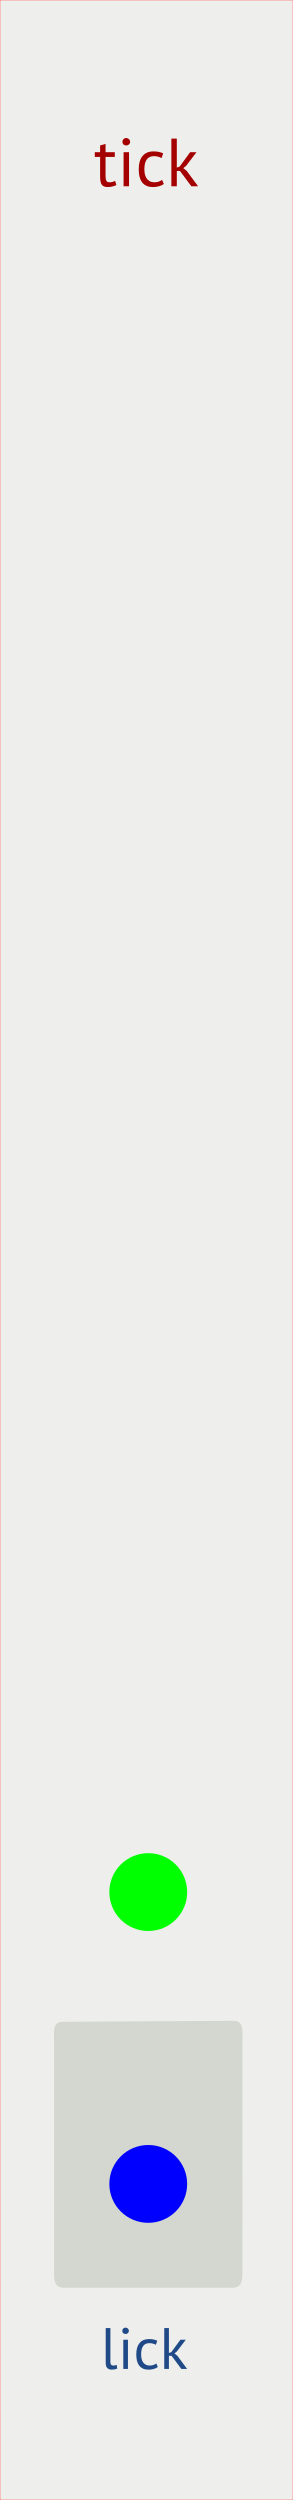
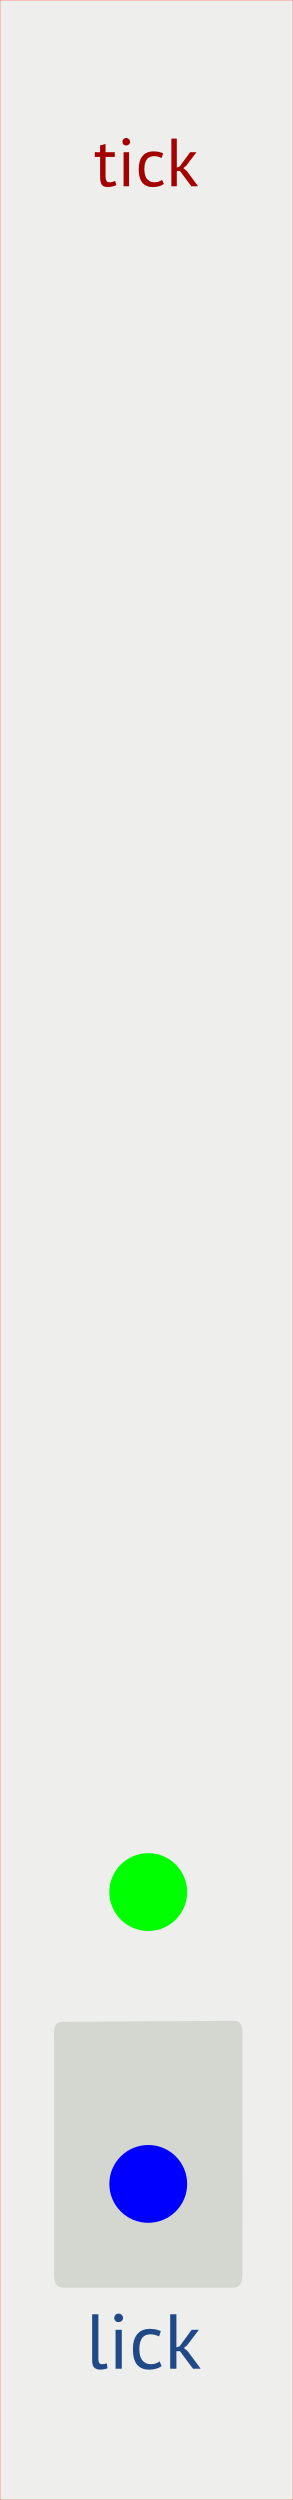
<svg xmlns="http://www.w3.org/2000/svg" width="15.052mm" height="128.5mm" viewBox="0 0 15.052 128.5" id="svg5363" version="1.1">
  <defs id="defs5365" />
  <g id="layer1" transform="translate(0,-168.5)">
    <rect style="fill:#eeeeec;fill-opacity:1;stroke:#ff0000;stroke-width:0.01;stroke-miterlimit:4;stroke-dasharray:none;stroke-opacity:1" id="rect5914" width="15.042" height="128.49" x="0.005" y="168.505" />
    <path style="fill:#d3d7cf;fill-opacity:1;fill-rule:nonzero;stroke:none;stroke-width:0.353" d="m 12.462,273.418 c 0,-0.55 0.08,-1.05 -0.47,-1.047 l -8.744,0.048 c -0.55,0.003 -0.469,0.449 -0.469,0.999 l 0,11.673 c 0,0.55 -0.033,1 0.517,1 l 8.647,0 c 0.55,0 0.518,-0.451 0.518,-1 z" id="path38477" />
-     <g transform="translate(2.446,169.64)" aria-label="lick" id="text66" style="font-style:normal;font-weight:normal;font-size:3px;line-height:1.25;font-family:sans-serif;fill:#204a87;fill-opacity:1;stroke:none;stroke-width:0.265">
-       <path d="m 3.228,120.255 q 0,0.105 0.036,0.15 0.036,0.045 0.102,0.045 0.039,0 0.084,-0.006 0.045,-0.006 0.102,-0.027 l 0.027,0.189 q -0.048,0.024 -0.135,0.039 -0.084,0.015 -0.147,0.015 -0.135,0 -0.222,-0.075 -0.087,-0.078 -0.087,-0.261 l 0,-1.8 0.24,0 z" style="font-style:normal;font-variant:normal;font-weight:normal;font-stretch:normal;font-size:3px;font-family:'PT Sans';-inkscape-font-specification:'PT Sans';fill:#204a87;stroke-width:0.265" id="path60" />
-       <path d="m 3.891,119.124 0.24,0 0,1.5 -0.24,0 z m -0.051,-0.456 q 0,-0.069 0.045,-0.117 0.048,-0.051 0.12,-0.051 0.072,0 0.123,0.051 0.051,0.048 0.051,0.117 0,0.069 -0.051,0.114 -0.051,0.045 -0.123,0.045 -0.072,0 -0.12,-0.045 -0.045,-0.045 -0.045,-0.114 z" style="font-style:normal;font-variant:normal;font-weight:normal;font-stretch:normal;font-size:3px;font-family:'PT Sans';-inkscape-font-specification:'PT Sans';fill:#204a87;stroke-width:0.265" id="path62" />
-       <path d="m 5.666,120.525 q -0.09,0.066 -0.213,0.099 -0.123,0.036 -0.258,0.036 -0.174,0 -0.294,-0.054 -0.12,-0.057 -0.198,-0.159 -0.075,-0.105 -0.111,-0.249 -0.033,-0.147 -0.033,-0.324 0,-0.381 0.168,-0.582 0.168,-0.204 0.483,-0.204 0.144,0 0.243,0.024 0.102,0.021 0.183,0.063 l -0.069,0.207 q -0.069,-0.039 -0.153,-0.06 -0.084,-0.024 -0.18,-0.024 -0.426,0 -0.426,0.576 0,0.114 0.021,0.219 0.024,0.102 0.075,0.183 0.054,0.078 0.138,0.126 0.087,0.048 0.213,0.048 0.108,0 0.192,-0.033 0.087,-0.033 0.141,-0.075 z" style="font-style:normal;font-variant:normal;font-weight:normal;font-stretch:normal;font-size:3px;font-family:'PT Sans';-inkscape-font-specification:'PT Sans';fill:#204a87;stroke-width:0.265" id="path64" />
-       <path d="m 6.374,119.949 -0.138,0 0,0.675 -0.24,0 0,-2.1 0.24,0 0,1.278 0.123,-0.042 0.465,-0.636 0.279,0 -0.459,0.603 -0.123,0.099 0.15,0.12 0.501,0.678 -0.297,0 z" style="font-style:normal;font-variant:normal;font-weight:normal;font-stretch:normal;font-size:3px;font-family:'PT Sans';-inkscape-font-specification:'PT Sans';fill:#204a87;stroke-width:0.265" id="path66" />
-     </g>
    <g id="g966" transform="translate(2.446,171.595)">
      <path d="m 2.426,4.728 0.273,0 0,-0.346 0.28,-0.081 0,0.427 0.476,0 0,0.245 -0.476,0 0,0.97 q 0,0.182 0.045,0.259 0.045,0.073 0.154,0.073 0.091,0 0.154,-0.018 0.063,-0.021 0.14,-0.052 l 0.063,0.213 q -0.095,0.045 -0.206,0.073 -0.112,0.028 -0.241,0.028 -0.213,0 -0.301,-0.119 -0.087,-0.122 -0.087,-0.406 l 0,-1.022 -0.273,0 z" style="font-style:normal;font-variant:normal;font-weight:normal;font-stretch:normal;font-size:3.5px;line-height:1.25;font-family:'PT Sans';-inkscape-font-specification:'PT Sans';fill:#a40000;fill-opacity:1;stroke:none;stroke-width:0.265" id="path20" />
      <path d="m 3.906,4.728 0.28,0 0,1.75 -0.28,0 z m -0.059,-0.532 q 0,-0.081 0.052,-0.137 0.056,-0.059 0.14,-0.059 0.084,0 0.143,0.059 0.059,0.056 0.059,0.137 0,0.081 -0.059,0.133 -0.059,0.052 -0.143,0.052 -0.084,0 -0.14,-0.052 -0.052,-0.052 -0.052,-0.133 z" style="font-style:normal;font-variant:normal;font-weight:normal;font-stretch:normal;font-size:3.5px;line-height:1.25;font-family:'PT Sans';-inkscape-font-specification:'PT Sans';fill:#a40000;fill-opacity:1;stroke:none;stroke-width:0.265" id="path22" />
      <path d="m 5.976,6.362 q -0.105,0.077 -0.248,0.116 -0.143,0.042 -0.301,0.042 -0.203,0 -0.343,-0.063 -0.14,-0.067 -0.231,-0.185 -0.087,-0.122 -0.13,-0.29 -0.038,-0.172 -0.038,-0.378 0,-0.445 0.196,-0.679 0.196,-0.238 0.564,-0.238 0.168,0 0.283,0.028 0.119,0.025 0.213,0.073 l -0.081,0.241 q -0.081,-0.045 -0.178,-0.07 -0.098,-0.028 -0.21,-0.028 -0.497,0 -0.497,0.672 0,0.133 0.025,0.256 0.028,0.119 0.087,0.213 0.063,0.091 0.161,0.147 0.102,0.056 0.248,0.056 0.126,0 0.224,-0.038 0.102,-0.038 0.165,-0.087 z" style="font-style:normal;font-variant:normal;font-weight:normal;font-stretch:normal;font-size:3.5px;line-height:1.25;font-family:'PT Sans';-inkscape-font-specification:'PT Sans';fill:#a40000;fill-opacity:1;stroke:none;stroke-width:0.265" id="path24" />
      <path d="m 6.803,5.691 -0.161,0 0,0.787 -0.28,0 0,-2.45 0.28,0 0,1.491 0.143,-0.049 0.542,-0.742 0.326,0 -0.535,0.704 -0.143,0.116 0.175,0.14 0.585,0.791 -0.346,0 z" style="font-style:normal;font-variant:normal;font-weight:normal;font-stretch:normal;font-size:3.5px;line-height:1.25;font-family:'PT Sans';-inkscape-font-specification:'PT Sans';fill:#a40000;fill-opacity:1;stroke:none;stroke-width:0.265" id="path26" />
    </g>
    <circle style="display:inline;opacity:1;fill:#0000ff;fill-opacity:1;fill-rule:evenodd;stroke:none;stroke-width:1;stroke-linecap:butt;stroke-linejoin:miter;stroke-miterlimit:4;stroke-dasharray:none;stroke-dashoffset:0;stroke-opacity:1;paint-order:normal" id="circle7496" cx="7.62" cy="280.753" r="2" />
    <circle style="display:inline;opacity:1;fill:#00ff00;fill-opacity:1;fill-rule:evenodd;stroke:none;stroke-width:1;stroke-linecap:butt;stroke-linejoin:miter;stroke-miterlimit:4;stroke-dasharray:none;stroke-dashoffset:0;stroke-opacity:1;paint-order:normal" id="circle61507" cx="7.62" cy="265.753" r="2" />
+     <g aria-label="lick" id="text207" style="font-size:3px;line-height:1.25;font-family:'PT Sans';-inkscape-font-specification:'PT Sans';letter-spacing:0px;fill:#204a87;stroke-width:0.265">
+       <path d="m 5.057,289.76 q 0,0.14 0.048,0.2 0.048,0.06 0.136,0.06 0.052,0 0.112,-0.008 0.06,-0.008 0.136,-0.036 l 0.036,0.252 q -0.064,0.032 -0.18,0.052 -0.112,0.02 -0.196,0.02 -0.18,0 -0.296,-0.1 -0.116,-0.104 -0.116,-0.348 v -2.4 h 0.32 z" style="font-size:4px;fill:#204a87;stroke-width:0.265" id="path219" />
+       <path d="m 5.94,288.252 h 0.32 v 2 h -0.32 z m -0.068,-0.608 q 0,-0.092 0.06,-0.156 0.064,-0.068 0.16,-0.068 0.096,0 0.164,0.068 0.068,0.064 0.068,0.156 0,0.092 -0.068,0.152 -0.068,0.06 -0.164,0.06 -0.096,0 -0.16,-0.06 -0.06,-0.06 -0.06,-0.152 z" style="font-size:4px;fill:#204a87;stroke-width:0.265" id="path221" />
+       <path d="m 8.307,290.12 q -0.12,0.088 -0.284,0.132 -0.164,0.048 -0.344,0.048 -0.232,0 -0.392,-0.072 -0.16,-0.076 -0.264,-0.212 -0.1,-0.14 -0.148,-0.332 -0.044,-0.196 -0.044,-0.432 0,-0.508 0.224,-0.776 0.224,-0.272 0.644,-0.272 0.192,0 0.324,0.032 0.136,0.028 0.244,0.084 l -0.092,0.276 q -0.092,-0.052 -0.204,-0.08 -0.112,-0.032 -0.24,-0.032 -0.568,0 -0.568,0.768 0,0.152 0.028,0.292 0.032,0.136 0.1,0.244 0.072,0.104 0.184,0.168 0.116,0.064 0.284,0.064 0.144,0 0.256,-0.044 0.116,-0.044 0.188,-0.1 z" style="font-size:4px;fill:#204a87;stroke-width:0.265" id="path223" />
+       <path d="m 9.251,289.352 h -0.184 v 0.9 h -0.32 v -2.8 h 0.32 v 1.704 l 0.164,-0.056 0.62,-0.848 h 0.372 l -0.612,0.804 -0.164,0.132 0.2,0.16 0.668,0.904 H 9.919 Z" style="font-size:4px;fill:#204a87;stroke-width:0.265" id="path225" />
+     </g>
  </g>
</svg>
